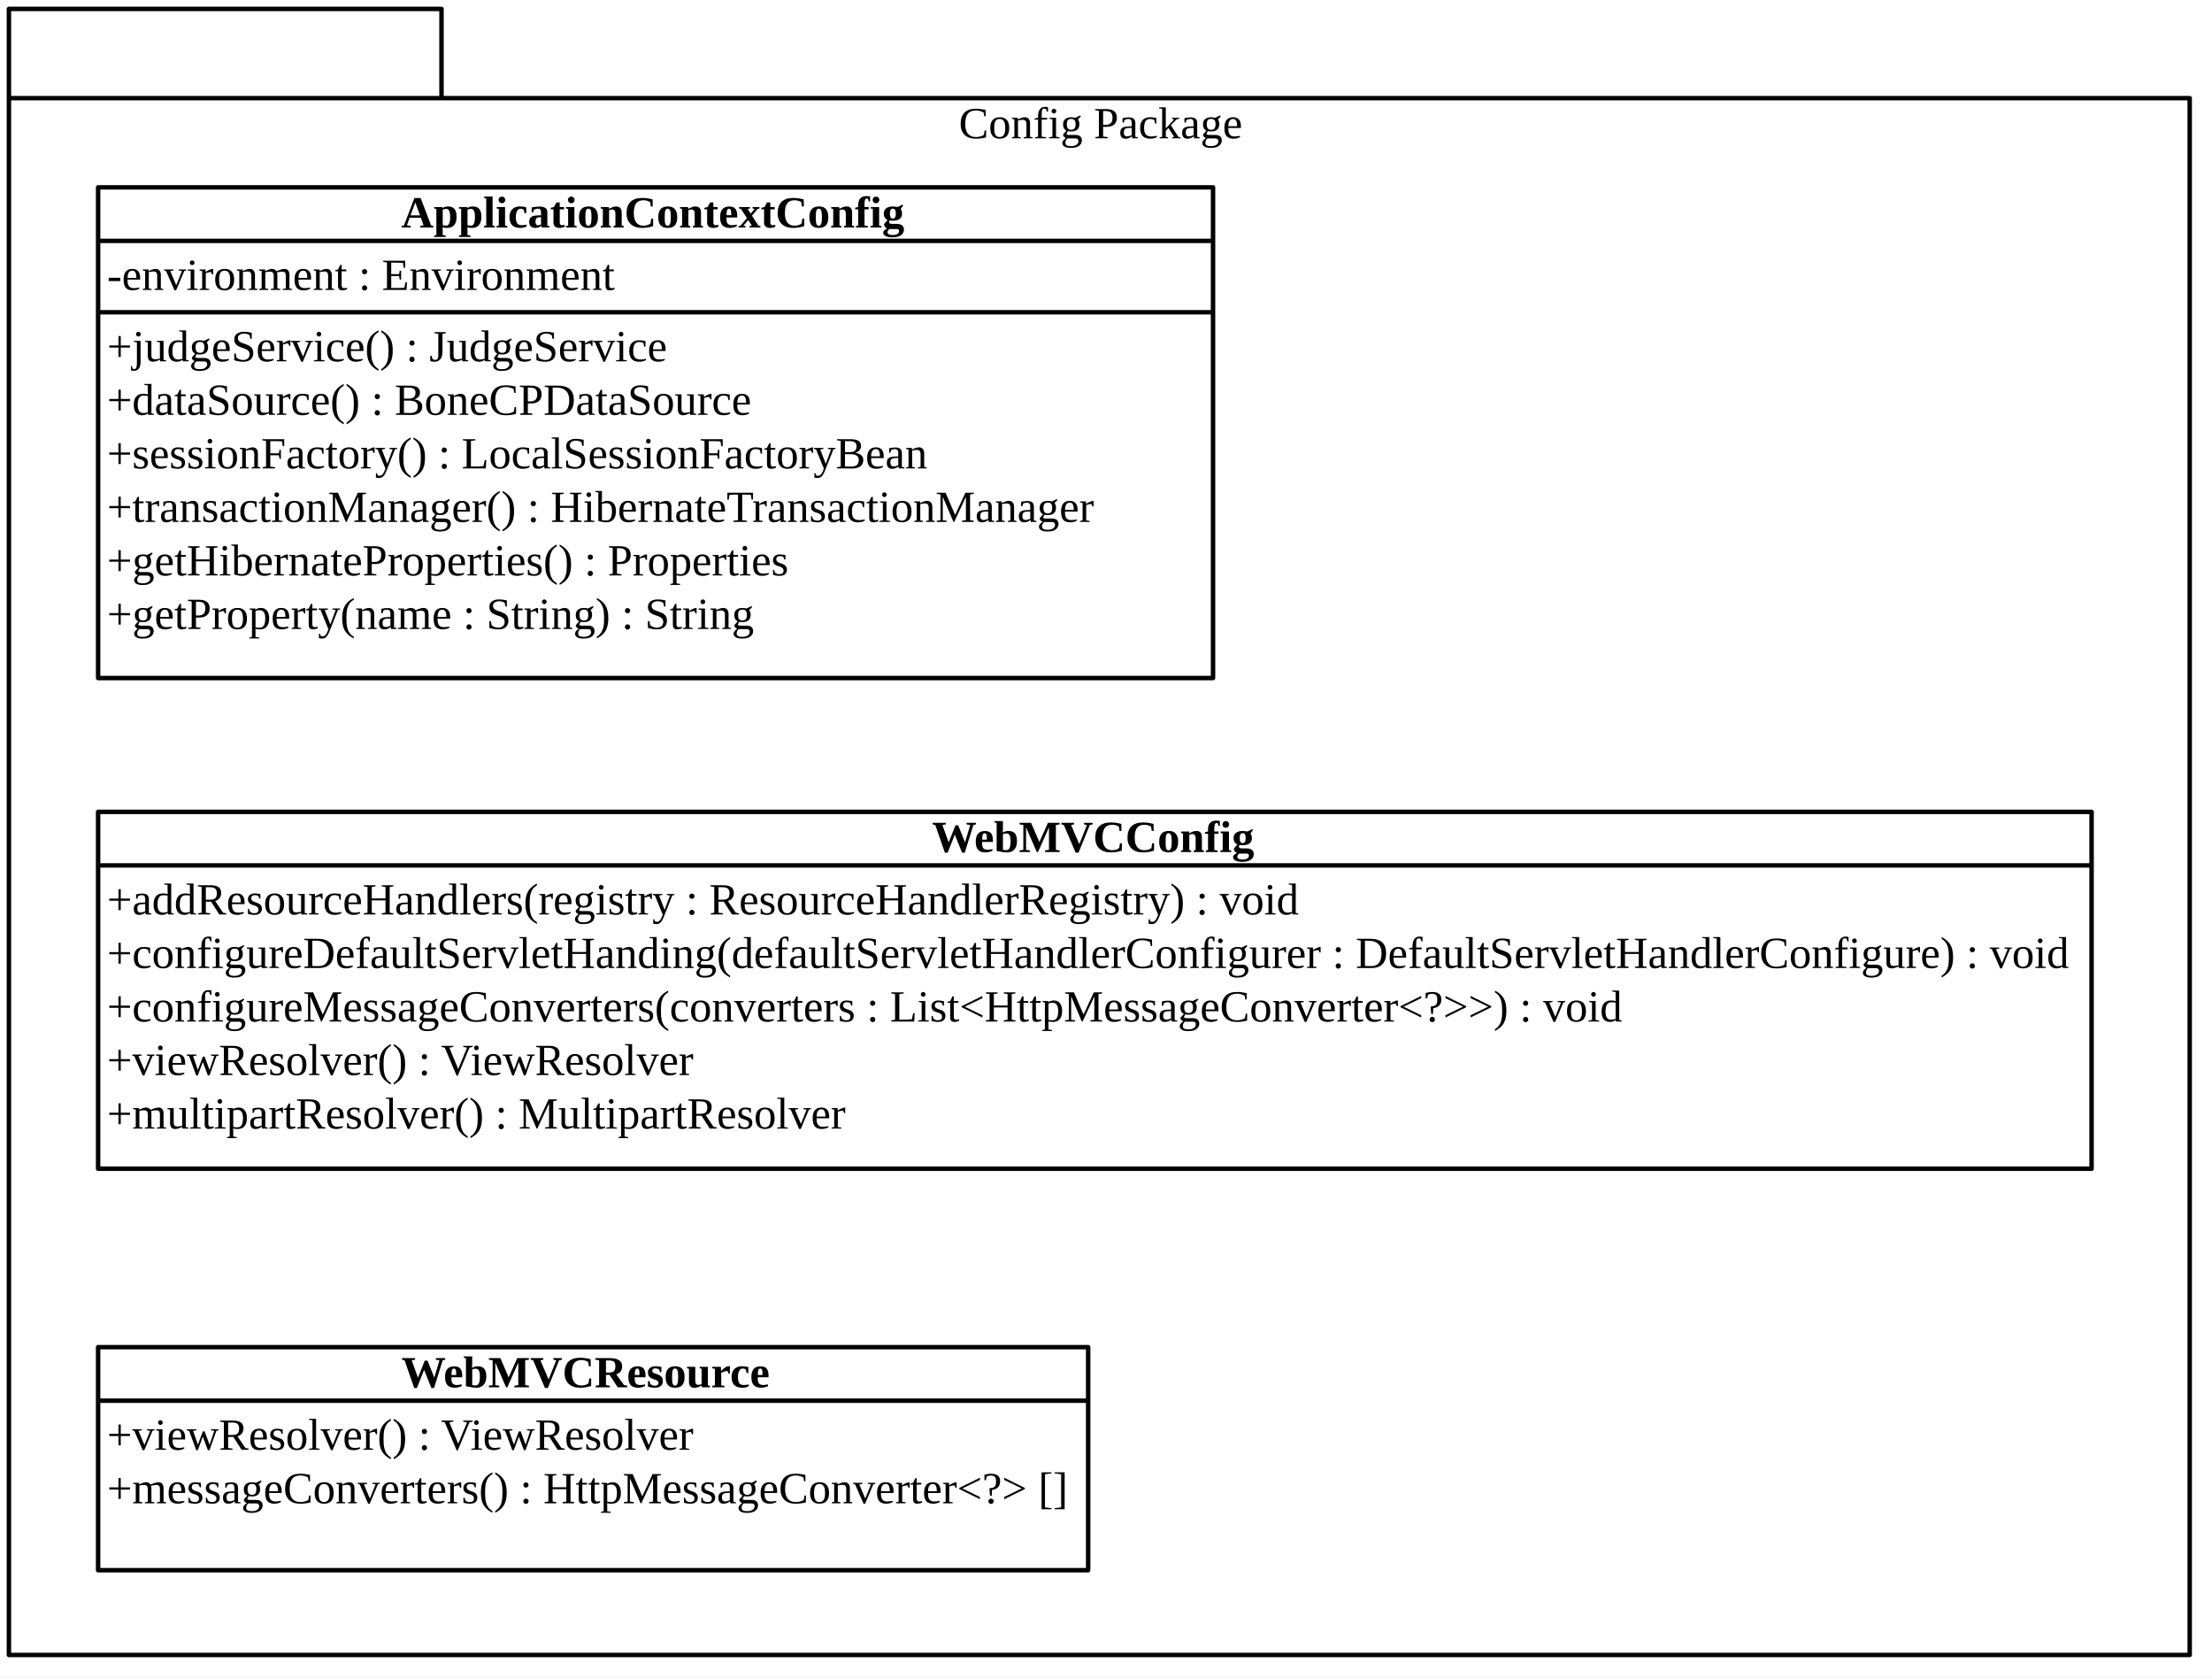
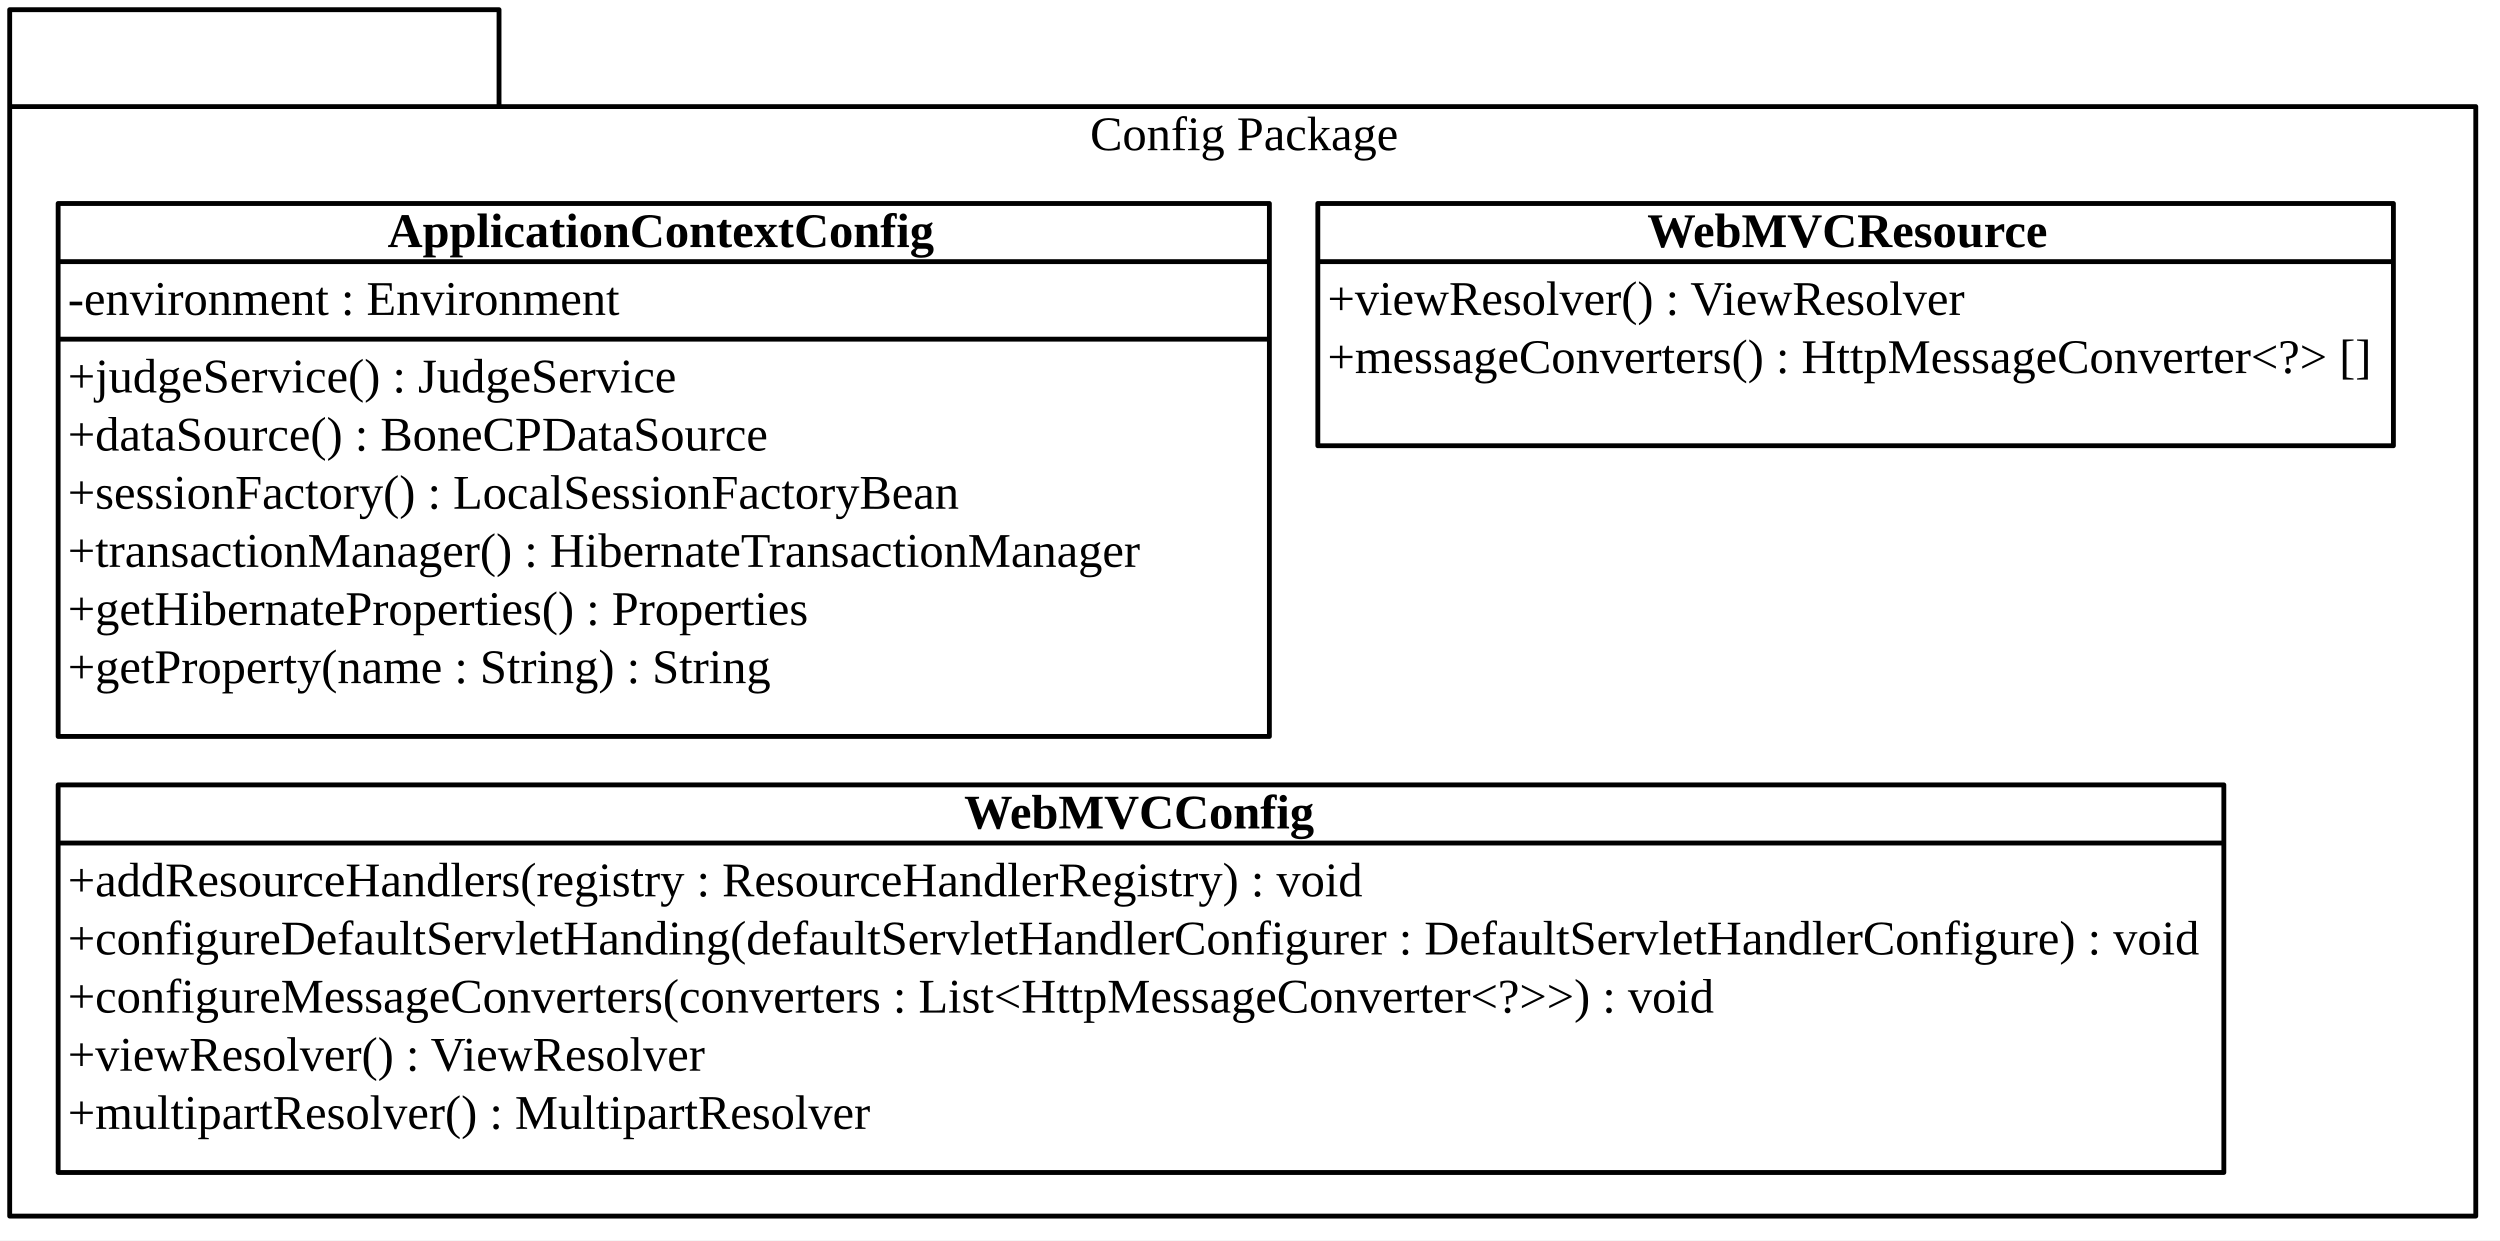
- <svg xmlns="http://www.w3.org/2000/svg" fill-opacity="0" color-rendering="auto" color-interpolation="auto" stroke="rgb(0,0,0)" text-rendering="auto" stroke-linecap="square" width="496" stroke-miterlimit="10" stroke-opacity="0" shape-rendering="auto" fill="rgb(0,0,0)" stroke-dasharray="none" font-weight="normal" stroke-width="1" height="376" font-family="'Dialog'" font-style="normal" stroke-linejoin="miter" font-size="12" stroke-dashoffset="0" image-rendering="auto">
+ <svg xmlns="http://www.w3.org/2000/svg" fill-opacity="0" color-rendering="auto" color-interpolation="auto" stroke="rgb(0,0,0)" text-rendering="auto" stroke-linecap="square" width="516" stroke-miterlimit="10" stroke-opacity="0" shape-rendering="auto" fill="rgb(0,0,0)" stroke-dasharray="none" font-weight="normal" stroke-width="1" height="256" font-family="'Dialog'" font-style="normal" stroke-linejoin="miter" font-size="12" stroke-dashoffset="0" image-rendering="auto">
  <defs id="genericDefs" />
  <g>
    <defs id="defs1">
      <clipPath clipPathUnits="userSpaceOnUse" id="clipPath1">
-         <path d="M-7 -7 L501 -7 L501 381 L-7 381 L-7 -7 Z" />
+         <path d="M-7 -7 L521 -7 L521 261 L-7 261 L-7 -7 Z" />
      </clipPath>
      <clipPath clipPathUnits="userSpaceOnUse" id="clipPath2">
-         <path d="M0 0 L490 0 L490 12 L0 12 L0 0 Z" />
+         <path d="M0 0 L510 0 L510 12 L0 12 L0 0 Z" />
      </clipPath>
      <clipPath clipPathUnits="userSpaceOnUse" id="clipPath3">
        <path d="M-7 -7 L261 -7 L261 121 L-7 121 L-7 -7 Z" />
      </clipPath>
      <clipPath clipPathUnits="userSpaceOnUse" id="clipPath4">
        <path d="M0 0 L0 98 L250 98 L250 0 Z" />
      </clipPath>
      <clipPath clipPathUnits="userSpaceOnUse" id="clipPath5">
        <path d="M0 0 L250 0 L250 12 L0 12 L0 0 Z" />
      </clipPath>
      <clipPath clipPathUnits="userSpaceOnUse" id="clipPath6">
        <path d="M-7 -7 L458 -7 L458 91 L-7 91 L-7 -7 Z" />
      </clipPath>
      <clipPath clipPathUnits="userSpaceOnUse" id="clipPath7">
        <path d="M0 0 L0 68 L447 68 L447 0 Z" />
      </clipPath>
      <clipPath clipPathUnits="userSpaceOnUse" id="clipPath8">
        <path d="M0 0 L447 0 L447 12 L0 12 L0 0 Z" />
      </clipPath>
      <clipPath clipPathUnits="userSpaceOnUse" id="clipPath9">
        <path d="M-7 -7 L233 -7 L233 61 L-7 61 L-7 -7 Z" />
      </clipPath>
      <clipPath clipPathUnits="userSpaceOnUse" id="clipPath10">
        <path d="M0 0 L0 38 L222 38 L222 0 Z" />
      </clipPath>
      <clipPath clipPathUnits="userSpaceOnUse" id="clipPath11">
        <path d="M0 0 L222 0 L222 12 L0 12 L0 0 Z" />
      </clipPath>
    </defs>
    <g fill="white" text-rendering="geometricPrecision" fill-opacity="1" stroke-opacity="1" stroke="white">
-       <rect x="0" width="496" height="376" y="0" stroke="none" />
+       <rect x="0" width="516" height="256" y="0" stroke="none" />
    </g>
    <g font-size="10" transform="translate(2,2)" fill-opacity="1" fill="white" text-rendering="geometricPrecision" font-family="'Times New Roman'" stroke="white" stroke-opacity="1">
-       <rect x="0" width="97" height="20" y="0" clip-path="url(#clipPath1)" stroke="none" />
-       <rect x="0" width="489" height="349" y="20" clip-path="url(#clipPath1)" stroke="none" />
+       <rect x="0" width="101" height="20" y="0" clip-path="url(#clipPath1)" stroke="none" />
+       <rect x="0" width="509" height="229" y="20" clip-path="url(#clipPath1)" stroke="none" />
    </g>
    <g font-size="10" stroke-linecap="butt" transform="translate(2,2)" fill-opacity="1" fill="black" text-rendering="geometricPrecision" font-family="'Times New Roman'" stroke-linejoin="round" stroke="black" stroke-opacity="1" stroke-miterlimit="0">
-       <path fill="none" d="M0 20 L489 20 L489 369 L0 369 L0 0 L97 0 L97 20" clip-path="url(#clipPath1)" />
+       <path fill="none" d="M0 20 L509 20 L509 249 L0 249 L0 0 L101 0 L101 20" clip-path="url(#clipPath1)" />
    </g>
    <g font-size="10" transform="translate(2,22)" fill-opacity="1" fill="black" text-rendering="geometricPrecision" font-family="'Times New Roman'" stroke="black" stroke-opacity="1">
-       <text x="213" xml:space="preserve" y="9" clip-path="url(#clipPath2)" stroke="none">Config Package</text>
+       <text x="223" xml:space="preserve" y="9" clip-path="url(#clipPath2)" stroke="none">Config Package</text>
    </g>
-     <g font-size="10" transform="translate(22,42)" fill-opacity="1" fill="white" text-rendering="geometricPrecision" font-family="'Times New Roman'" stroke="white" font-weight="bold" stroke-opacity="1">
+     <g font-size="10" transform="translate(12,42)" fill-opacity="1" fill="white" text-rendering="geometricPrecision" font-family="'Times New Roman'" stroke="white" font-weight="bold" stroke-opacity="1">
      <rect x="0" width="250" height="110" y="0" clip-path="url(#clipPath3)" stroke="none" />
    </g>
-     <g font-size="10" stroke-linecap="butt" transform="translate(22,42)" fill-opacity="1" fill="black" text-rendering="geometricPrecision" font-family="'Times New Roman'" stroke-linejoin="round" stroke="black" font-weight="bold" stroke-opacity="1" stroke-miterlimit="0">
+     <g font-size="10" stroke-linecap="butt" transform="translate(12,42)" fill-opacity="1" fill="black" text-rendering="geometricPrecision" font-family="'Times New Roman'" stroke-linejoin="round" stroke="black" font-weight="bold" stroke-opacity="1" stroke-miterlimit="0">
      <rect fill="none" x="0" width="250" height="110" y="0" clip-path="url(#clipPath3)" />
      <line y2="12" fill="none" x1="0" clip-path="url(#clipPath3)" x2="250" y1="12" />
    </g>
-     <g font-size="10" transform="matrix(1,0,0,1,22,54)" fill-opacity="1" fill="black" text-rendering="geometricPrecision" font-family="'Times New Roman'" stroke="black" stroke-opacity="1">
+     <g font-size="10" transform="matrix(1,0,0,1,12,54)" fill-opacity="1" fill="black" text-rendering="geometricPrecision" font-family="'Times New Roman'" stroke="black" stroke-opacity="1">
      <text x="2" xml:space="preserve" y="11" clip-path="url(#clipPath4)" stroke="none">-environment : Environment</text>
    </g>
-     <g font-size="10" stroke-linecap="butt" transform="matrix(1,0,0,1,22,54)" fill-opacity="1" fill="black" text-rendering="geometricPrecision" font-family="'Times New Roman'" stroke-linejoin="bevel" stroke="black" stroke-opacity="1" stroke-miterlimit="0">
+     <g font-size="10" stroke-linecap="butt" transform="matrix(1,0,0,1,12,54)" fill-opacity="1" fill="black" text-rendering="geometricPrecision" font-family="'Times New Roman'" stroke-linejoin="bevel" stroke="black" stroke-opacity="1" stroke-miterlimit="0">
      <line y2="16" fill="none" x1="0" clip-path="url(#clipPath4)" x2="250" y1="16" />
      <text stroke-linecap="square" x="2" y="27" clip-path="url(#clipPath4)" stroke-linejoin="miter" stroke="none" xml:space="preserve" stroke-miterlimit="10">+judgeService() : JudgeService</text>
      <text stroke-linecap="square" x="2" y="39" clip-path="url(#clipPath4)" stroke-linejoin="miter" stroke="none" xml:space="preserve" stroke-miterlimit="10">+dataSource() : BoneCPDataSource</text>
      <text stroke-linecap="square" x="2" y="51" clip-path="url(#clipPath4)" stroke-linejoin="miter" stroke="none" xml:space="preserve" stroke-miterlimit="10">+sessionFactory() : LocalSessionFactoryBean</text>
      <text stroke-linecap="square" x="2" y="63" clip-path="url(#clipPath4)" stroke-linejoin="miter" stroke="none" xml:space="preserve" stroke-miterlimit="10">+transactionManager() : HibernateTransactionManager</text>
      <text stroke-linecap="square" x="2" y="75" clip-path="url(#clipPath4)" stroke-linejoin="miter" stroke="none" xml:space="preserve" stroke-miterlimit="10">+getHibernateProperties() : Properties</text>
      <text stroke-linecap="square" x="2" y="87" clip-path="url(#clipPath4)" stroke-linejoin="miter" stroke="none" xml:space="preserve" stroke-miterlimit="10">+getProperty(name : String) : String</text>
    </g>
-     <g font-size="10" transform="translate(22,42)" fill-opacity="1" fill="black" text-rendering="geometricPrecision" font-family="'Times New Roman'" stroke="black" font-weight="bold" stroke-opacity="1">
+     <g font-size="10" transform="translate(12,42)" fill-opacity="1" fill="black" text-rendering="geometricPrecision" font-family="'Times New Roman'" stroke="black" font-weight="bold" stroke-opacity="1">
      <text x="68" xml:space="preserve" y="9" clip-path="url(#clipPath5)" stroke="none">ApplicationContextConfig</text>
    </g>
-     <g font-size="10" transform="translate(22,182)" fill-opacity="1" fill="white" text-rendering="geometricPrecision" font-family="'Times New Roman'" stroke="white" font-weight="bold" stroke-opacity="1">
+     <g font-size="10" transform="translate(12,162)" fill-opacity="1" fill="white" text-rendering="geometricPrecision" font-family="'Times New Roman'" stroke="white" font-weight="bold" stroke-opacity="1">
      <rect x="0" width="447" height="80" y="0" clip-path="url(#clipPath6)" stroke="none" />
    </g>
-     <g font-size="10" stroke-linecap="butt" transform="translate(22,182)" fill-opacity="1" fill="black" text-rendering="geometricPrecision" font-family="'Times New Roman'" stroke-linejoin="round" stroke="black" font-weight="bold" stroke-opacity="1" stroke-miterlimit="0">
+     <g font-size="10" stroke-linecap="butt" transform="translate(12,162)" fill-opacity="1" fill="black" text-rendering="geometricPrecision" font-family="'Times New Roman'" stroke-linejoin="round" stroke="black" font-weight="bold" stroke-opacity="1" stroke-miterlimit="0">
      <rect fill="none" x="0" width="447" height="80" y="0" clip-path="url(#clipPath6)" />
      <line y2="12" fill="none" x1="0" clip-path="url(#clipPath6)" x2="447" y1="12" />
    </g>
-     <g font-size="10" transform="matrix(1,0,0,1,22,194)" fill-opacity="1" fill="black" text-rendering="geometricPrecision" font-family="'Times New Roman'" stroke="black" stroke-opacity="1">
+     <g font-size="10" transform="matrix(1,0,0,1,12,174)" fill-opacity="1" fill="black" text-rendering="geometricPrecision" font-family="'Times New Roman'" stroke="black" stroke-opacity="1">
      <text x="2" xml:space="preserve" y="11" clip-path="url(#clipPath7)" stroke="none">+addResourceHandlers(registry : ResourceHandlerRegistry) : void</text>
    </g>
-     <g font-size="10" transform="matrix(1,0,0,1,22,194)" fill-opacity="1" fill="black" text-rendering="geometricPrecision" font-family="'Times New Roman'" stroke="black" stroke-opacity="1">
+     <g font-size="10" transform="matrix(1,0,0,1,12,174)" fill-opacity="1" fill="black" text-rendering="geometricPrecision" font-family="'Times New Roman'" stroke="black" stroke-opacity="1">
      <text x="2" xml:space="preserve" y="23" clip-path="url(#clipPath7)" stroke="none">+configureDefaultServletHanding(defaultServletHandlerConfigurer : DefaultServletHandlerConfigure) : void</text>
      <text x="2" xml:space="preserve" y="35" clip-path="url(#clipPath7)" stroke="none">+configureMessageConverters(converters : List&lt;HttpMessageConverter&lt;?&gt;&gt;) : void</text>
      <text x="2" xml:space="preserve" y="47" clip-path="url(#clipPath7)" stroke="none">+viewResolver() : ViewResolver</text>
      <text x="2" xml:space="preserve" y="59" clip-path="url(#clipPath7)" stroke="none">+multipartResolver() : MultipartResolver</text>
    </g>
-     <g font-size="10" transform="translate(22,182)" fill-opacity="1" fill="black" text-rendering="geometricPrecision" font-family="'Times New Roman'" stroke="black" font-weight="bold" stroke-opacity="1">
+     <g font-size="10" transform="translate(12,162)" fill-opacity="1" fill="black" text-rendering="geometricPrecision" font-family="'Times New Roman'" stroke="black" font-weight="bold" stroke-opacity="1">
      <text x="187" xml:space="preserve" y="9" clip-path="url(#clipPath8)" stroke="none">WebMVCConfig</text>
    </g>
-     <g font-size="10" transform="translate(22,302)" fill-opacity="1" fill="white" text-rendering="geometricPrecision" font-family="'Times New Roman'" stroke="white" font-weight="bold" stroke-opacity="1">
+     <g font-size="10" transform="translate(272,42)" fill-opacity="1" fill="white" text-rendering="geometricPrecision" font-family="'Times New Roman'" stroke="white" font-weight="bold" stroke-opacity="1">
      <rect x="0" width="222" height="50" y="0" clip-path="url(#clipPath9)" stroke="none" />
    </g>
-     <g font-size="10" stroke-linecap="butt" transform="translate(22,302)" fill-opacity="1" fill="black" text-rendering="geometricPrecision" font-family="'Times New Roman'" stroke-linejoin="round" stroke="black" font-weight="bold" stroke-opacity="1" stroke-miterlimit="0">
+     <g font-size="10" stroke-linecap="butt" transform="translate(272,42)" fill-opacity="1" fill="black" text-rendering="geometricPrecision" font-family="'Times New Roman'" stroke-linejoin="round" stroke="black" font-weight="bold" stroke-opacity="1" stroke-miterlimit="0">
      <rect fill="none" x="0" width="222" height="50" y="0" clip-path="url(#clipPath9)" />
      <line y2="12" fill="none" x1="0" clip-path="url(#clipPath9)" x2="222" y1="12" />
    </g>
-     <g font-size="10" transform="matrix(1,0,0,1,22,314)" fill-opacity="1" fill="black" text-rendering="geometricPrecision" font-family="'Times New Roman'" stroke="black" stroke-opacity="1">
+     <g font-size="10" transform="matrix(1,0,0,1,272,54)" fill-opacity="1" fill="black" text-rendering="geometricPrecision" font-family="'Times New Roman'" stroke="black" stroke-opacity="1">
      <text x="2" xml:space="preserve" y="11" clip-path="url(#clipPath10)" stroke="none">+viewResolver() : ViewResolver</text>
    </g>
-     <g font-size="10" transform="matrix(1,0,0,1,22,314)" fill-opacity="1" fill="black" text-rendering="geometricPrecision" font-family="'Times New Roman'" stroke="black" stroke-opacity="1">
+     <g font-size="10" transform="matrix(1,0,0,1,272,54)" fill-opacity="1" fill="black" text-rendering="geometricPrecision" font-family="'Times New Roman'" stroke="black" stroke-opacity="1">
      <text x="2" xml:space="preserve" y="23" clip-path="url(#clipPath10)" stroke="none">+messageConverters() : HttpMessageConverter&lt;?&gt; []</text>
    </g>
-     <g font-size="10" transform="translate(22,302)" fill-opacity="1" fill="black" text-rendering="geometricPrecision" font-family="'Times New Roman'" stroke="black" font-weight="bold" stroke-opacity="1">
+     <g font-size="10" transform="translate(272,42)" fill-opacity="1" fill="black" text-rendering="geometricPrecision" font-family="'Times New Roman'" stroke="black" font-weight="bold" stroke-opacity="1">
      <text x="68" xml:space="preserve" y="9" clip-path="url(#clipPath11)" stroke="none">WebMVCResource</text>
    </g>
  </g>
</svg>
